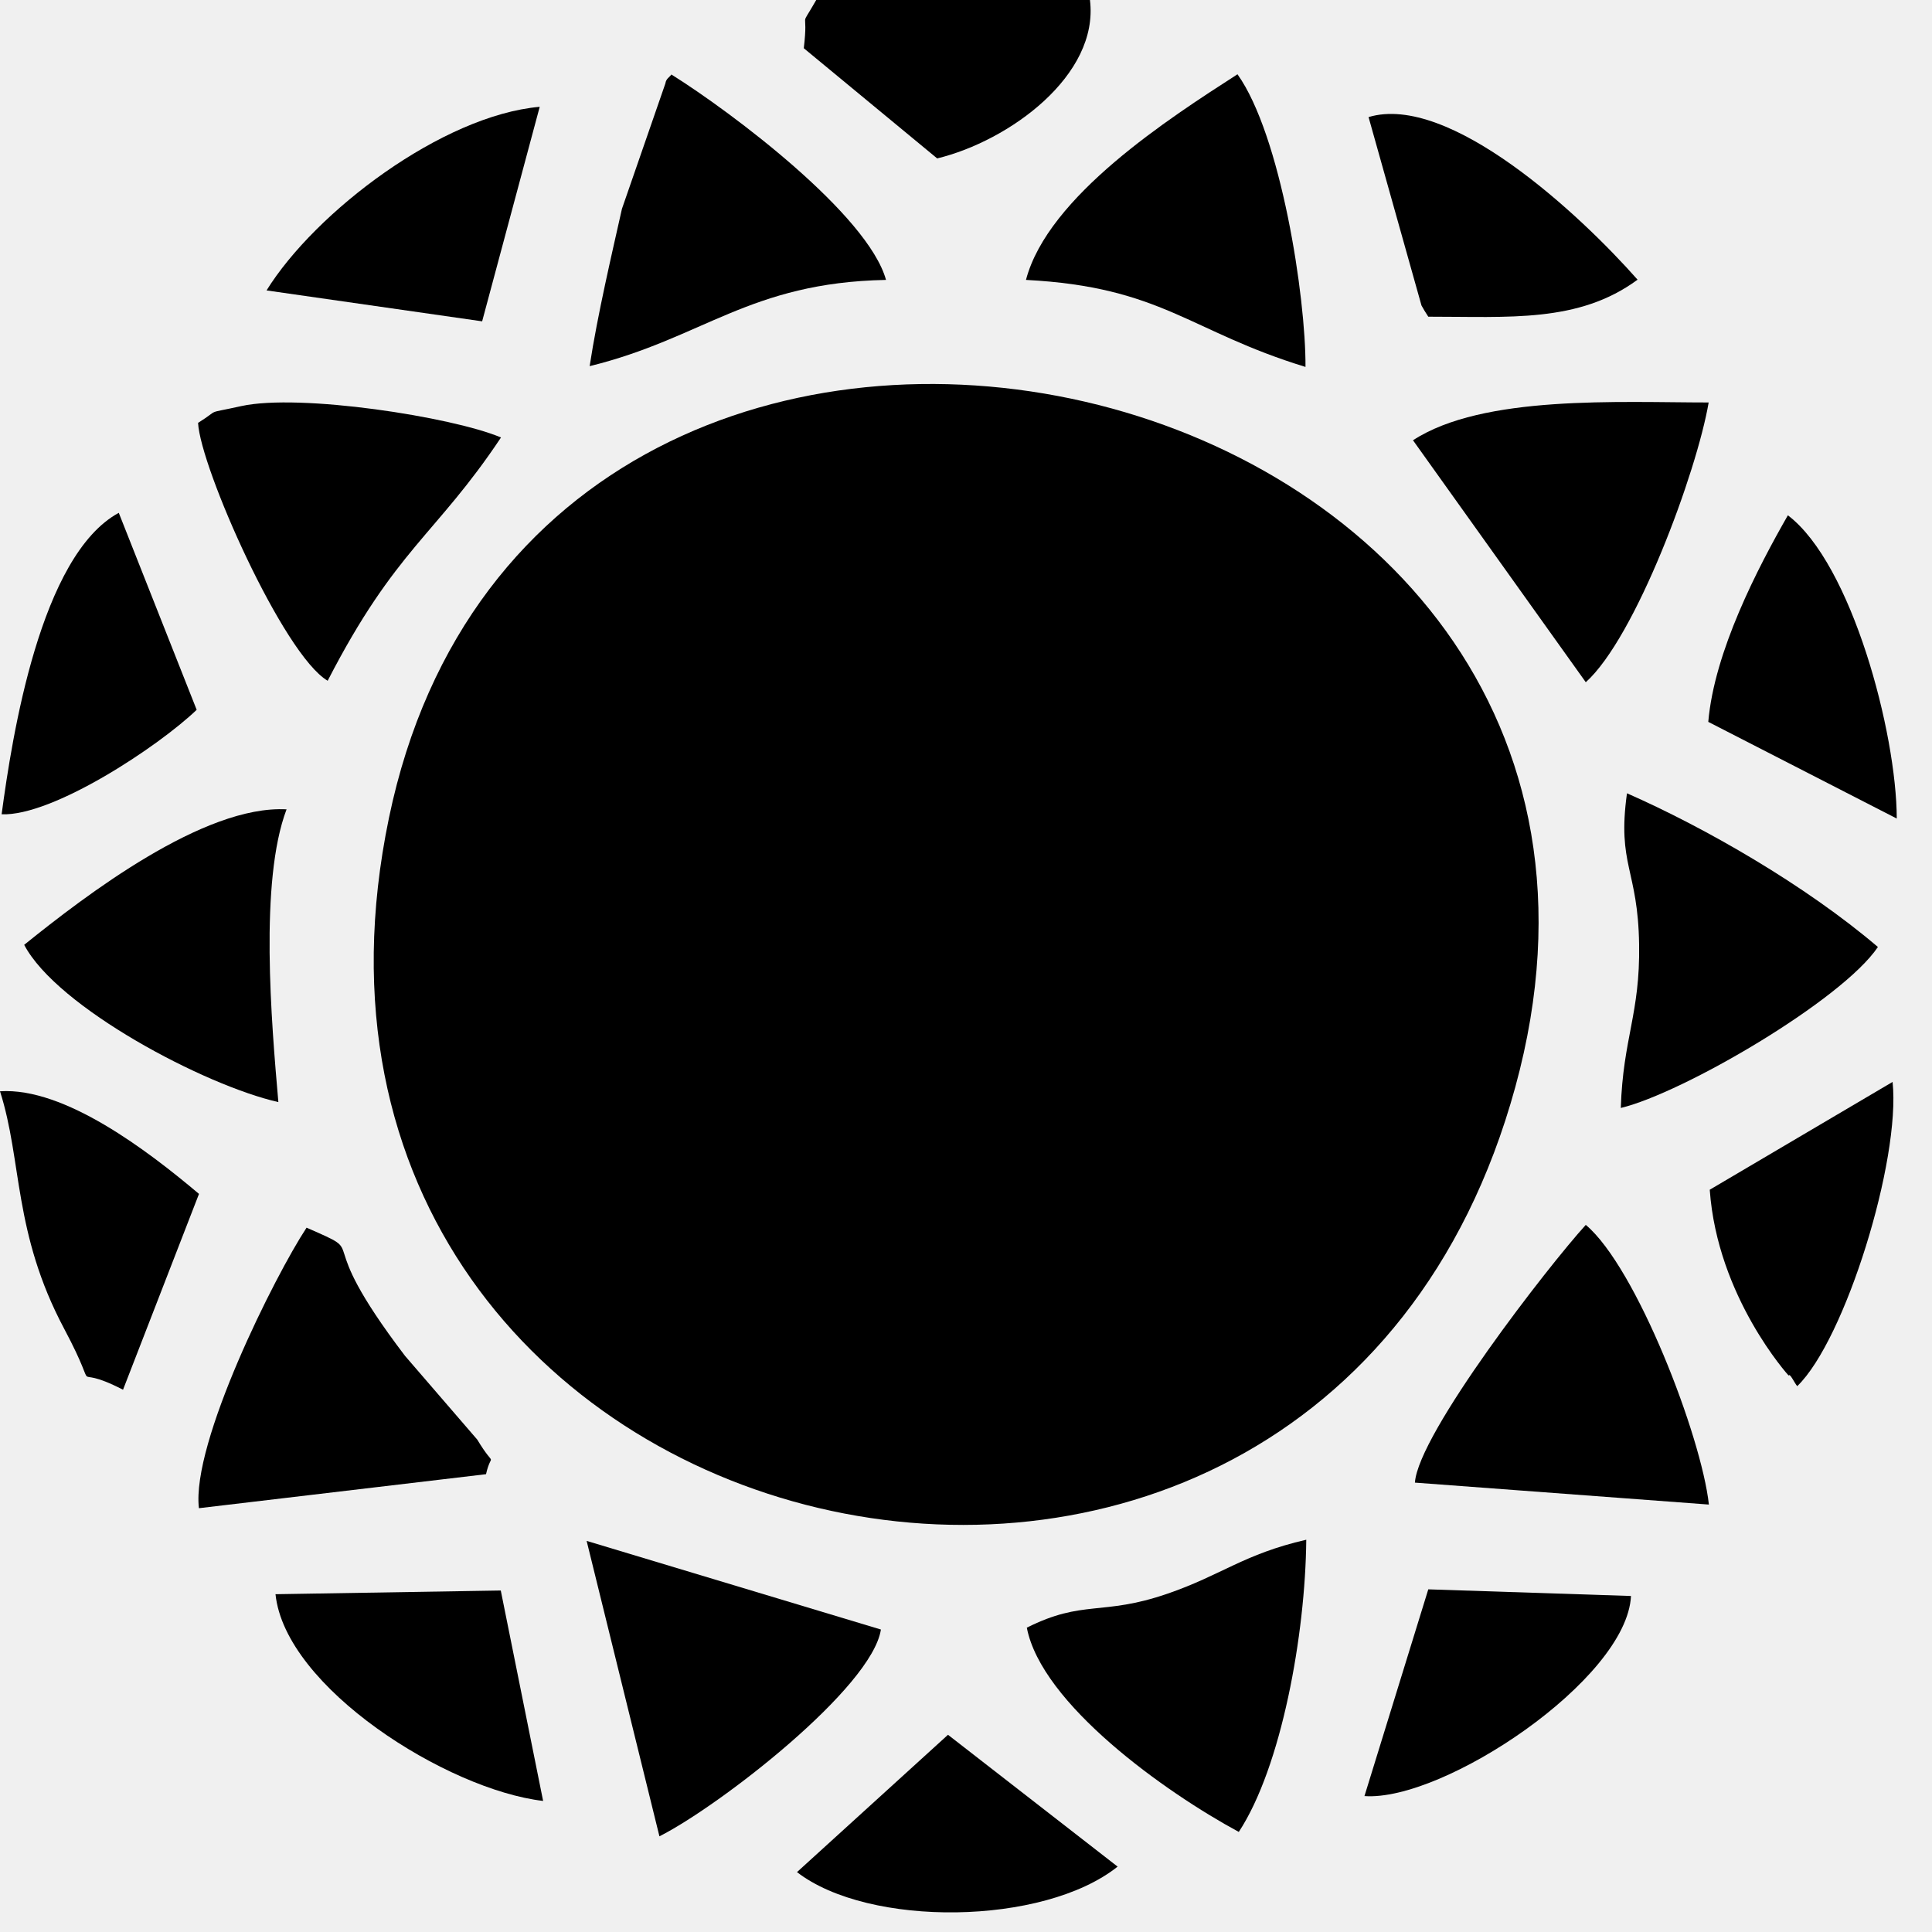
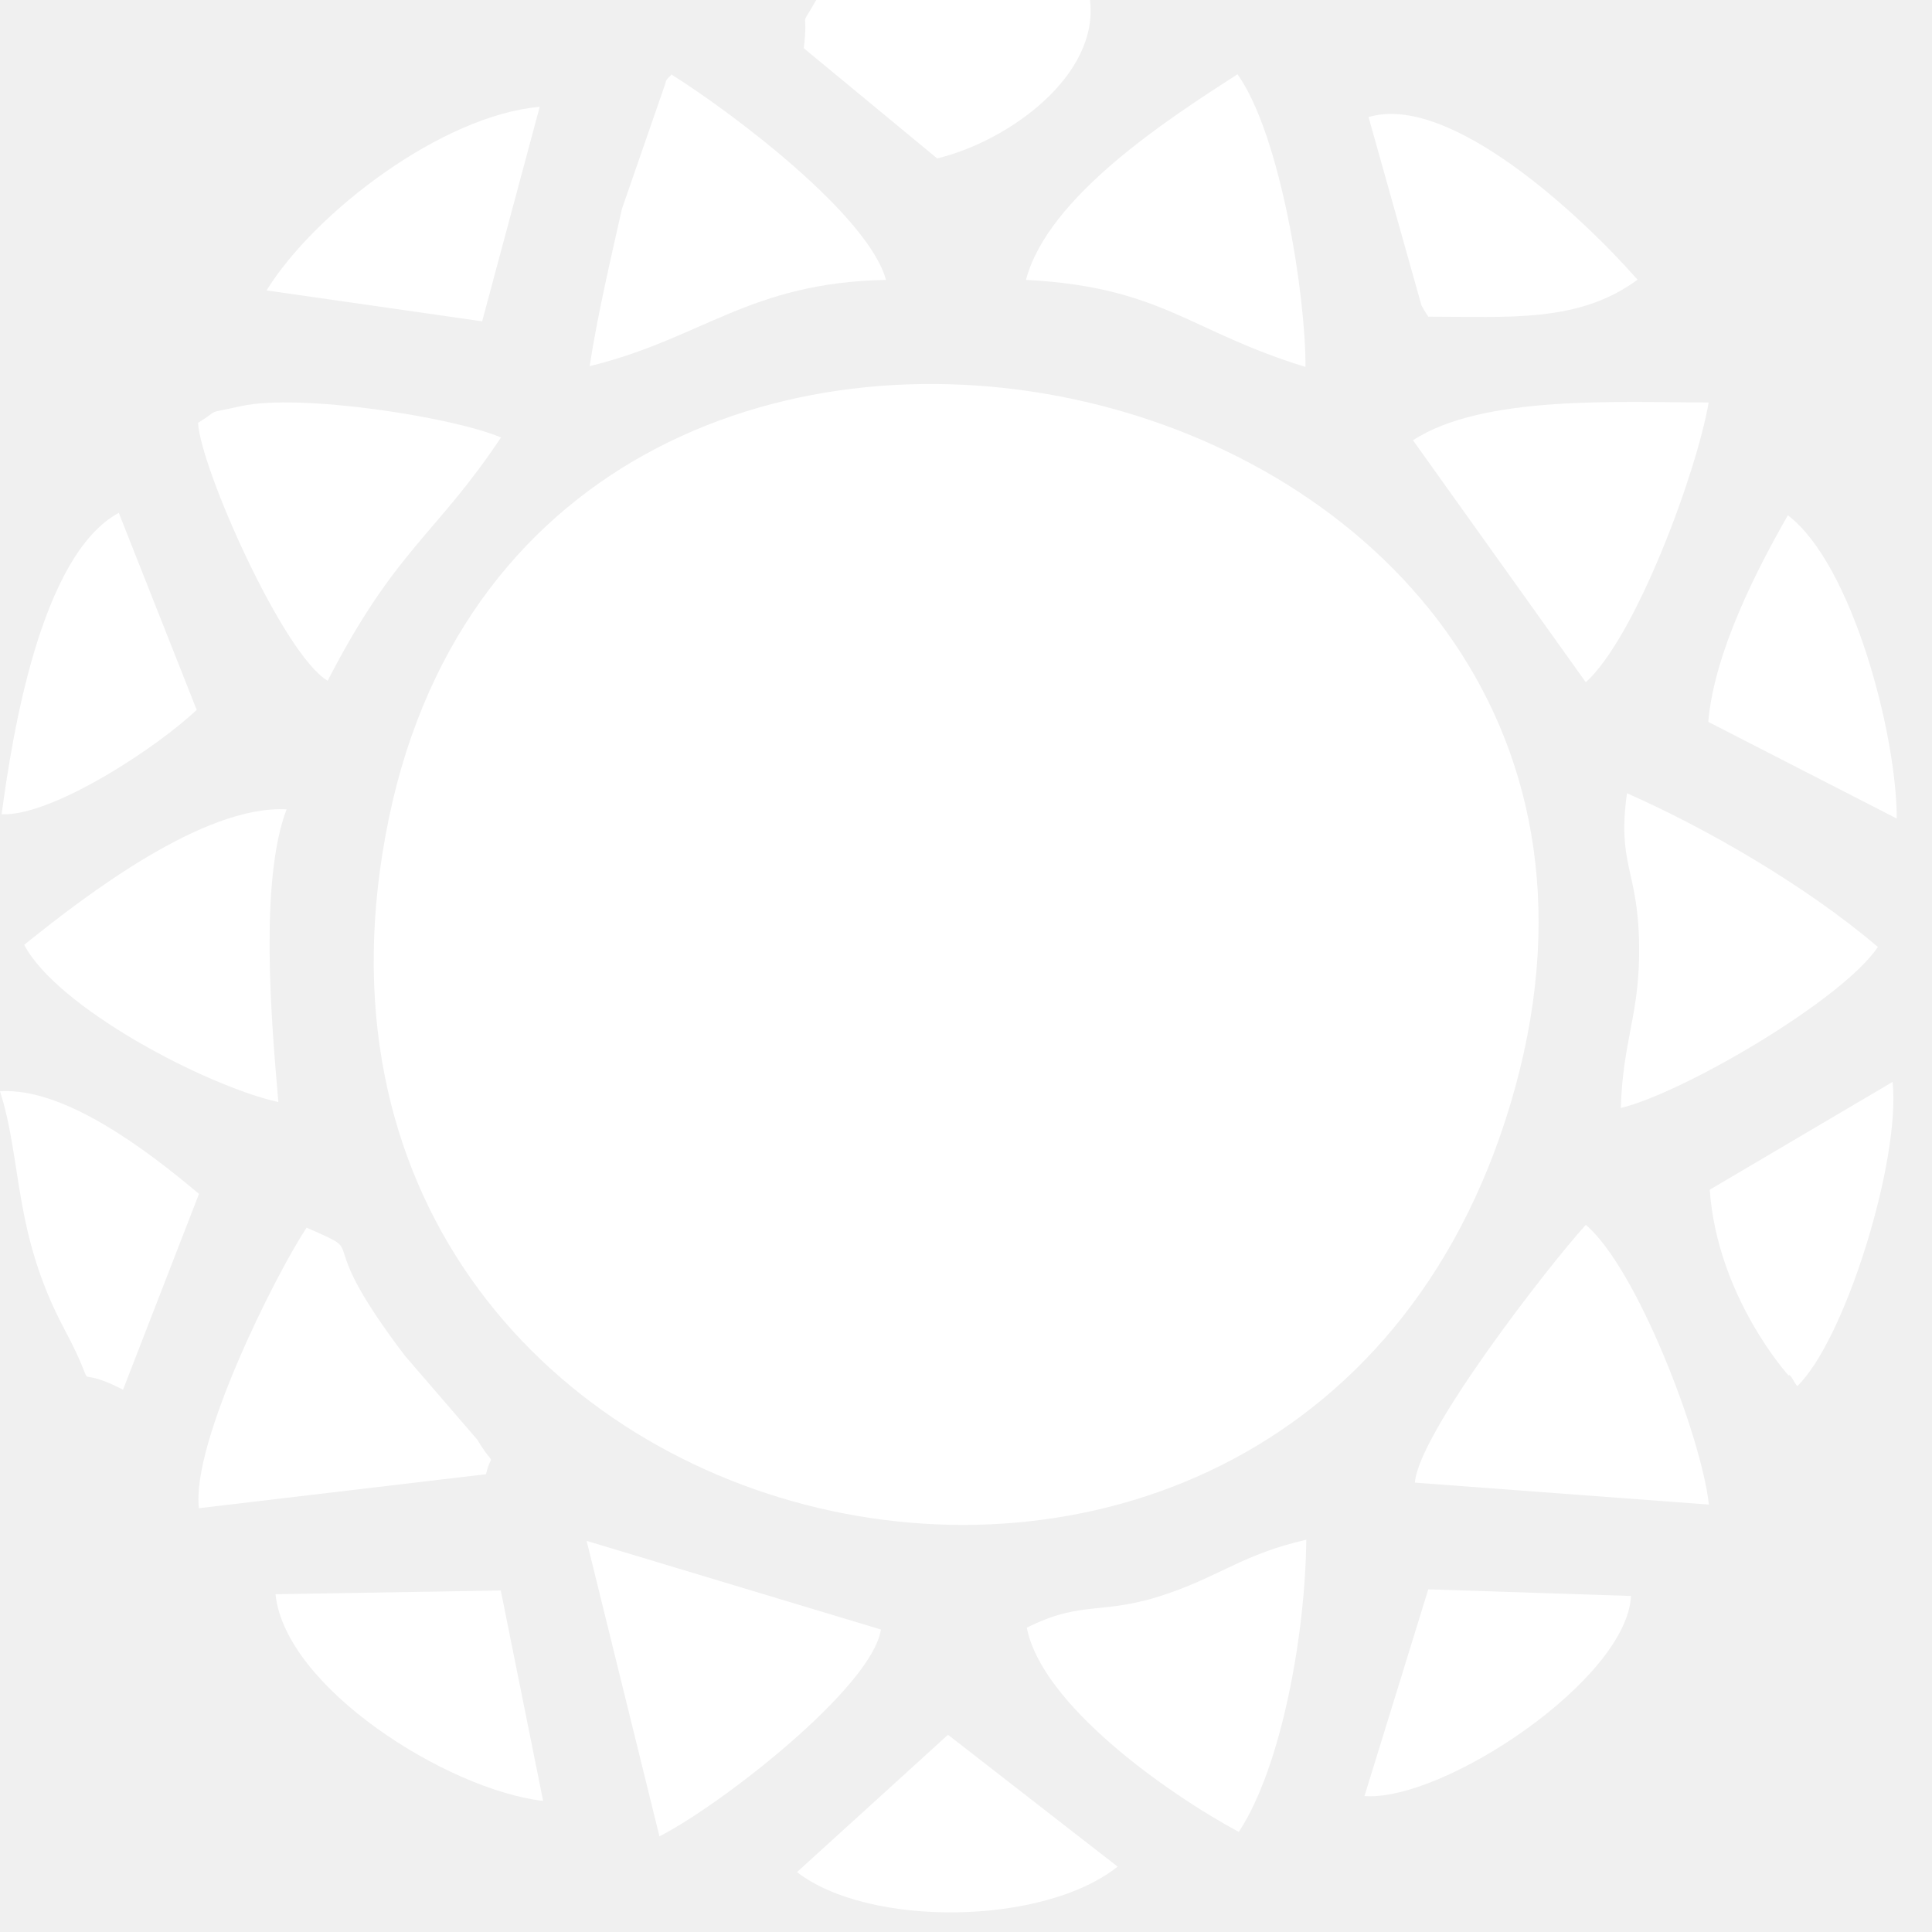
<svg xmlns="http://www.w3.org/2000/svg" width="25" height="25" viewBox="0 0 25 25" fill="none">
-   <path fill-rule="evenodd" clip-rule="evenodd" d="M19.608 14.066C22.224 4.523 6.999 1.121 5.033 10.584C3.021 20.272 17.009 23.547 19.608 14.066Z" fill="black" />
-   <path fill-rule="evenodd" clip-rule="evenodd" d="M20.52 15.85C20.04 16.376 18.351 18.552 18.309 19.185L22.113 19.469C22.017 18.588 21.175 16.399 20.52 15.85Z" fill="black" />
-   <path fill-rule="evenodd" clip-rule="evenodd" d="M18.284 5.697L20.52 8.828C21.167 8.247 21.957 6.106 22.11 5.208C20.96 5.208 19.191 5.106 18.284 5.697Z" fill="black" />
-   <path fill-rule="evenodd" clip-rule="evenodd" d="M2.563 5.472C2.592 6.048 3.664 8.47 4.24 8.809C5.121 7.098 5.639 6.928 6.483 5.661C5.856 5.395 3.879 5.088 3.121 5.255C2.629 5.364 2.869 5.28 2.563 5.472Z" fill="black" />
-   <path fill-rule="evenodd" clip-rule="evenodd" d="M16.03 23.705C16.582 22.866 16.892 21.149 16.903 19.924C16.093 20.11 15.808 20.382 15.105 20.623C14.259 20.914 14.018 20.695 13.287 21.062C13.477 22.048 15.074 23.189 16.03 23.705Z" fill="black" />
-   <path fill-rule="evenodd" clip-rule="evenodd" d="M11.399 21.086L7.591 19.939L8.533 23.762C9.312 23.368 11.283 21.841 11.399 21.086Z" fill="black" />
-   <path fill-rule="evenodd" clip-rule="evenodd" d="M3.602 14.261C3.512 13.228 3.355 11.404 3.708 10.473C2.637 10.414 1.106 11.587 0.313 12.226C0.738 13.037 2.655 14.048 3.602 14.261Z" fill="black" />
-   <path fill-rule="evenodd" clip-rule="evenodd" d="M6.289 19.076C6.363 18.754 6.419 19.033 6.176 18.629L5.241 17.545C3.973 15.879 4.845 16.271 3.967 15.886C3.558 16.506 2.474 18.671 2.574 19.516L6.289 19.076Z" fill="black" />
-   <path fill-rule="evenodd" clip-rule="evenodd" d="M13.276 3.622C15.034 3.713 15.389 4.288 16.893 4.748C16.898 3.843 16.575 1.75 16.013 0.961C15.13 1.53 13.56 2.539 13.276 3.622Z" fill="black" />
-   <path fill-rule="evenodd" clip-rule="evenodd" d="M24.3 12.254C23.363 11.455 22.065 10.71 21.053 10.265C20.924 11.197 21.196 11.244 21.21 12.223C21.224 13.12 21.002 13.431 20.973 14.337C21.778 14.144 23.835 12.944 24.3 12.254Z" fill="black" />
-   <path fill-rule="evenodd" clip-rule="evenodd" d="M7.63 4.738C9.098 4.378 9.696 3.656 11.465 3.622C11.232 2.781 9.478 1.459 8.688 0.964C8.661 1.002 8.619 1.017 8.61 1.08L8.048 2.702C7.922 3.265 7.731 4.075 7.63 4.738Z" fill="black" />
-   <path fill-rule="evenodd" clip-rule="evenodd" d="M6.48 20.581L3.565 20.629C3.69 21.836 5.785 23.159 7.028 23.304L6.48 20.581Z" fill="black" />
-   <path fill-rule="evenodd" clip-rule="evenodd" d="M0 14.121C0.289 15.023 0.169 15.951 0.83 17.193C1.349 18.17 0.837 17.594 1.592 17.983L2.575 15.449C1.918 14.895 0.837 14.067 0 14.121Z" fill="black" />
-   <path fill-rule="evenodd" clip-rule="evenodd" d="M0.021 10.537C0.685 10.563 2.049 9.66 2.545 9.185L1.537 6.636C0.522 7.186 0.156 9.527 0.021 10.537Z" fill="black" />
-   <path fill-rule="evenodd" clip-rule="evenodd" d="M17.709 1.515L18.394 3.953C18.411 3.986 18.451 4.051 18.482 4.098C19.524 4.097 20.428 4.181 21.19 3.619C20.442 2.771 18.753 1.202 17.709 1.515Z" fill="black" />
-   <path fill-rule="evenodd" clip-rule="evenodd" d="M17.656 23.241C18.675 23.315 21.052 21.734 21.105 20.652L18.482 20.566L17.656 23.241Z" fill="black" />
-   <path fill-rule="evenodd" clip-rule="evenodd" d="M14.104 0H10.562C10.327 0.412 10.467 0.071 10.401 0.624L12.127 2.05C13.058 1.824 14.225 0.976 14.104 0Z" fill="black" />
-   <path fill-rule="evenodd" clip-rule="evenodd" d="M10.313 24.225C11.242 24.943 13.502 24.919 14.462 24.154L12.267 22.448L10.313 24.225Z" fill="black" />
-   <path fill-rule="evenodd" clip-rule="evenodd" d="M3.449 3.758L6.239 4.158L6.984 1.382C5.721 1.494 4.079 2.742 3.449 3.758Z" fill="black" />
-   <path fill-rule="evenodd" clip-rule="evenodd" d="M22.105 9.341L24.544 10.592C24.542 9.485 23.962 7.295 23.135 6.668C22.743 7.353 22.183 8.431 22.105 9.341Z" fill="black" />
-   <path fill-rule="evenodd" clip-rule="evenodd" d="M23.256 17.937C23.875 17.341 24.596 15.013 24.49 14L22.124 15.395C22.223 16.787 23.145 17.8 23.145 17.8C23.161 17.763 23.218 17.892 23.256 17.937Z" fill="black" />
+   <path fill-rule="evenodd" clip-rule="evenodd" d="M19.608 14.066C22.224 4.523 6.999 1.121 5.033 10.584C3.021 20.272 17.009 23.547 19.608 14.066Z" fill="white" />
+   <path fill-rule="evenodd" clip-rule="evenodd" d="M20.52 15.85C20.04 16.376 18.351 18.552 18.309 19.185L22.113 19.469C22.017 18.588 21.175 16.399 20.52 15.85Z" fill="white" />
+   <path fill-rule="evenodd" clip-rule="evenodd" d="M18.284 5.697L20.52 8.828C21.167 8.247 21.957 6.106 22.11 5.208C20.96 5.208 19.191 5.106 18.284 5.697Z" fill="white" />
+   <path fill-rule="evenodd" clip-rule="evenodd" d="M2.563 5.472C2.592 6.048 3.664 8.47 4.24 8.809C5.121 7.098 5.639 6.928 6.483 5.661C5.856 5.395 3.879 5.088 3.121 5.255C2.629 5.364 2.869 5.28 2.563 5.472Z" fill="white" />
+   <path fill-rule="evenodd" clip-rule="evenodd" d="M16.03 23.705C16.582 22.866 16.892 21.149 16.903 19.924C16.093 20.11 15.808 20.382 15.105 20.623C14.259 20.914 14.018 20.695 13.287 21.062C13.477 22.048 15.074 23.189 16.03 23.705Z" fill="white" />
+   <path fill-rule="evenodd" clip-rule="evenodd" d="M11.399 21.086L7.591 19.939L8.533 23.762C9.312 23.368 11.283 21.841 11.399 21.086Z" fill="white" />
+   <path fill-rule="evenodd" clip-rule="evenodd" d="M3.602 14.261C3.512 13.228 3.355 11.404 3.708 10.473C2.637 10.414 1.106 11.587 0.313 12.226C0.738 13.037 2.655 14.048 3.602 14.261Z" fill="white" />
+   <path fill-rule="evenodd" clip-rule="evenodd" d="M6.289 19.076C6.363 18.754 6.419 19.033 6.176 18.629L5.241 17.545C3.973 15.879 4.845 16.271 3.967 15.886C3.558 16.506 2.474 18.671 2.574 19.516L6.289 19.076Z" fill="white" />
+   <path fill-rule="evenodd" clip-rule="evenodd" d="M13.276 3.622C15.034 3.713 15.389 4.288 16.893 4.748C16.898 3.843 16.575 1.75 16.013 0.961C15.13 1.53 13.56 2.539 13.276 3.622Z" fill="white" />
+   <path fill-rule="evenodd" clip-rule="evenodd" d="M24.3 12.254C23.363 11.455 22.065 10.71 21.053 10.265C20.924 11.197 21.196 11.244 21.21 12.223C21.224 13.12 21.002 13.431 20.973 14.337C21.778 14.144 23.835 12.944 24.3 12.254Z" fill="white" />
+   <path fill-rule="evenodd" clip-rule="evenodd" d="M7.63 4.738C9.098 4.378 9.696 3.656 11.465 3.622C11.232 2.781 9.478 1.459 8.688 0.964C8.661 1.002 8.619 1.017 8.61 1.08L8.048 2.702C7.922 3.265 7.731 4.075 7.63 4.738Z" fill="white" />
+   <path fill-rule="evenodd" clip-rule="evenodd" d="M6.48 20.581L3.565 20.629C3.69 21.836 5.785 23.159 7.028 23.304L6.48 20.581Z" fill="white" />
+   <path fill-rule="evenodd" clip-rule="evenodd" d="M0 14.121C0.289 15.023 0.169 15.951 0.83 17.193C1.349 18.17 0.837 17.594 1.592 17.983L2.575 15.449C1.918 14.895 0.837 14.067 0 14.121Z" fill="white" />
+   <path fill-rule="evenodd" clip-rule="evenodd" d="M0.021 10.537C0.685 10.563 2.049 9.66 2.545 9.185L1.537 6.636C0.522 7.186 0.156 9.527 0.021 10.537Z" fill="white" />
+   <path fill-rule="evenodd" clip-rule="evenodd" d="M17.709 1.515L18.394 3.953C18.411 3.986 18.451 4.051 18.482 4.098C19.524 4.097 20.428 4.181 21.19 3.619C20.442 2.771 18.753 1.202 17.709 1.515Z" fill="white" />
+   <path fill-rule="evenodd" clip-rule="evenodd" d="M17.656 23.241C18.675 23.315 21.052 21.734 21.105 20.652L18.482 20.566L17.656 23.241Z" fill="white" />
+   <path fill-rule="evenodd" clip-rule="evenodd" d="M14.104 0H10.562C10.327 0.412 10.467 0.071 10.401 0.624L12.127 2.05C13.058 1.824 14.225 0.976 14.104 0Z" fill="white" />
+   <path fill-rule="evenodd" clip-rule="evenodd" d="M10.313 24.225C11.242 24.943 13.502 24.919 14.462 24.154L12.267 22.448L10.313 24.225Z" fill="white" />
+   <path fill-rule="evenodd" clip-rule="evenodd" d="M3.449 3.758L6.239 4.158L6.984 1.382C5.721 1.494 4.079 2.742 3.449 3.758Z" fill="white" />
+   <path fill-rule="evenodd" clip-rule="evenodd" d="M22.105 9.341L24.544 10.592C24.542 9.485 23.962 7.295 23.135 6.668C22.743 7.353 22.183 8.431 22.105 9.341Z" fill="white" />
+   <path fill-rule="evenodd" clip-rule="evenodd" d="M23.256 17.937C23.875 17.341 24.596 15.013 24.49 14L22.124 15.395C22.223 16.787 23.145 17.8 23.145 17.8C23.161 17.763 23.218 17.892 23.256 17.937Z" fill="white" />
</svg>
